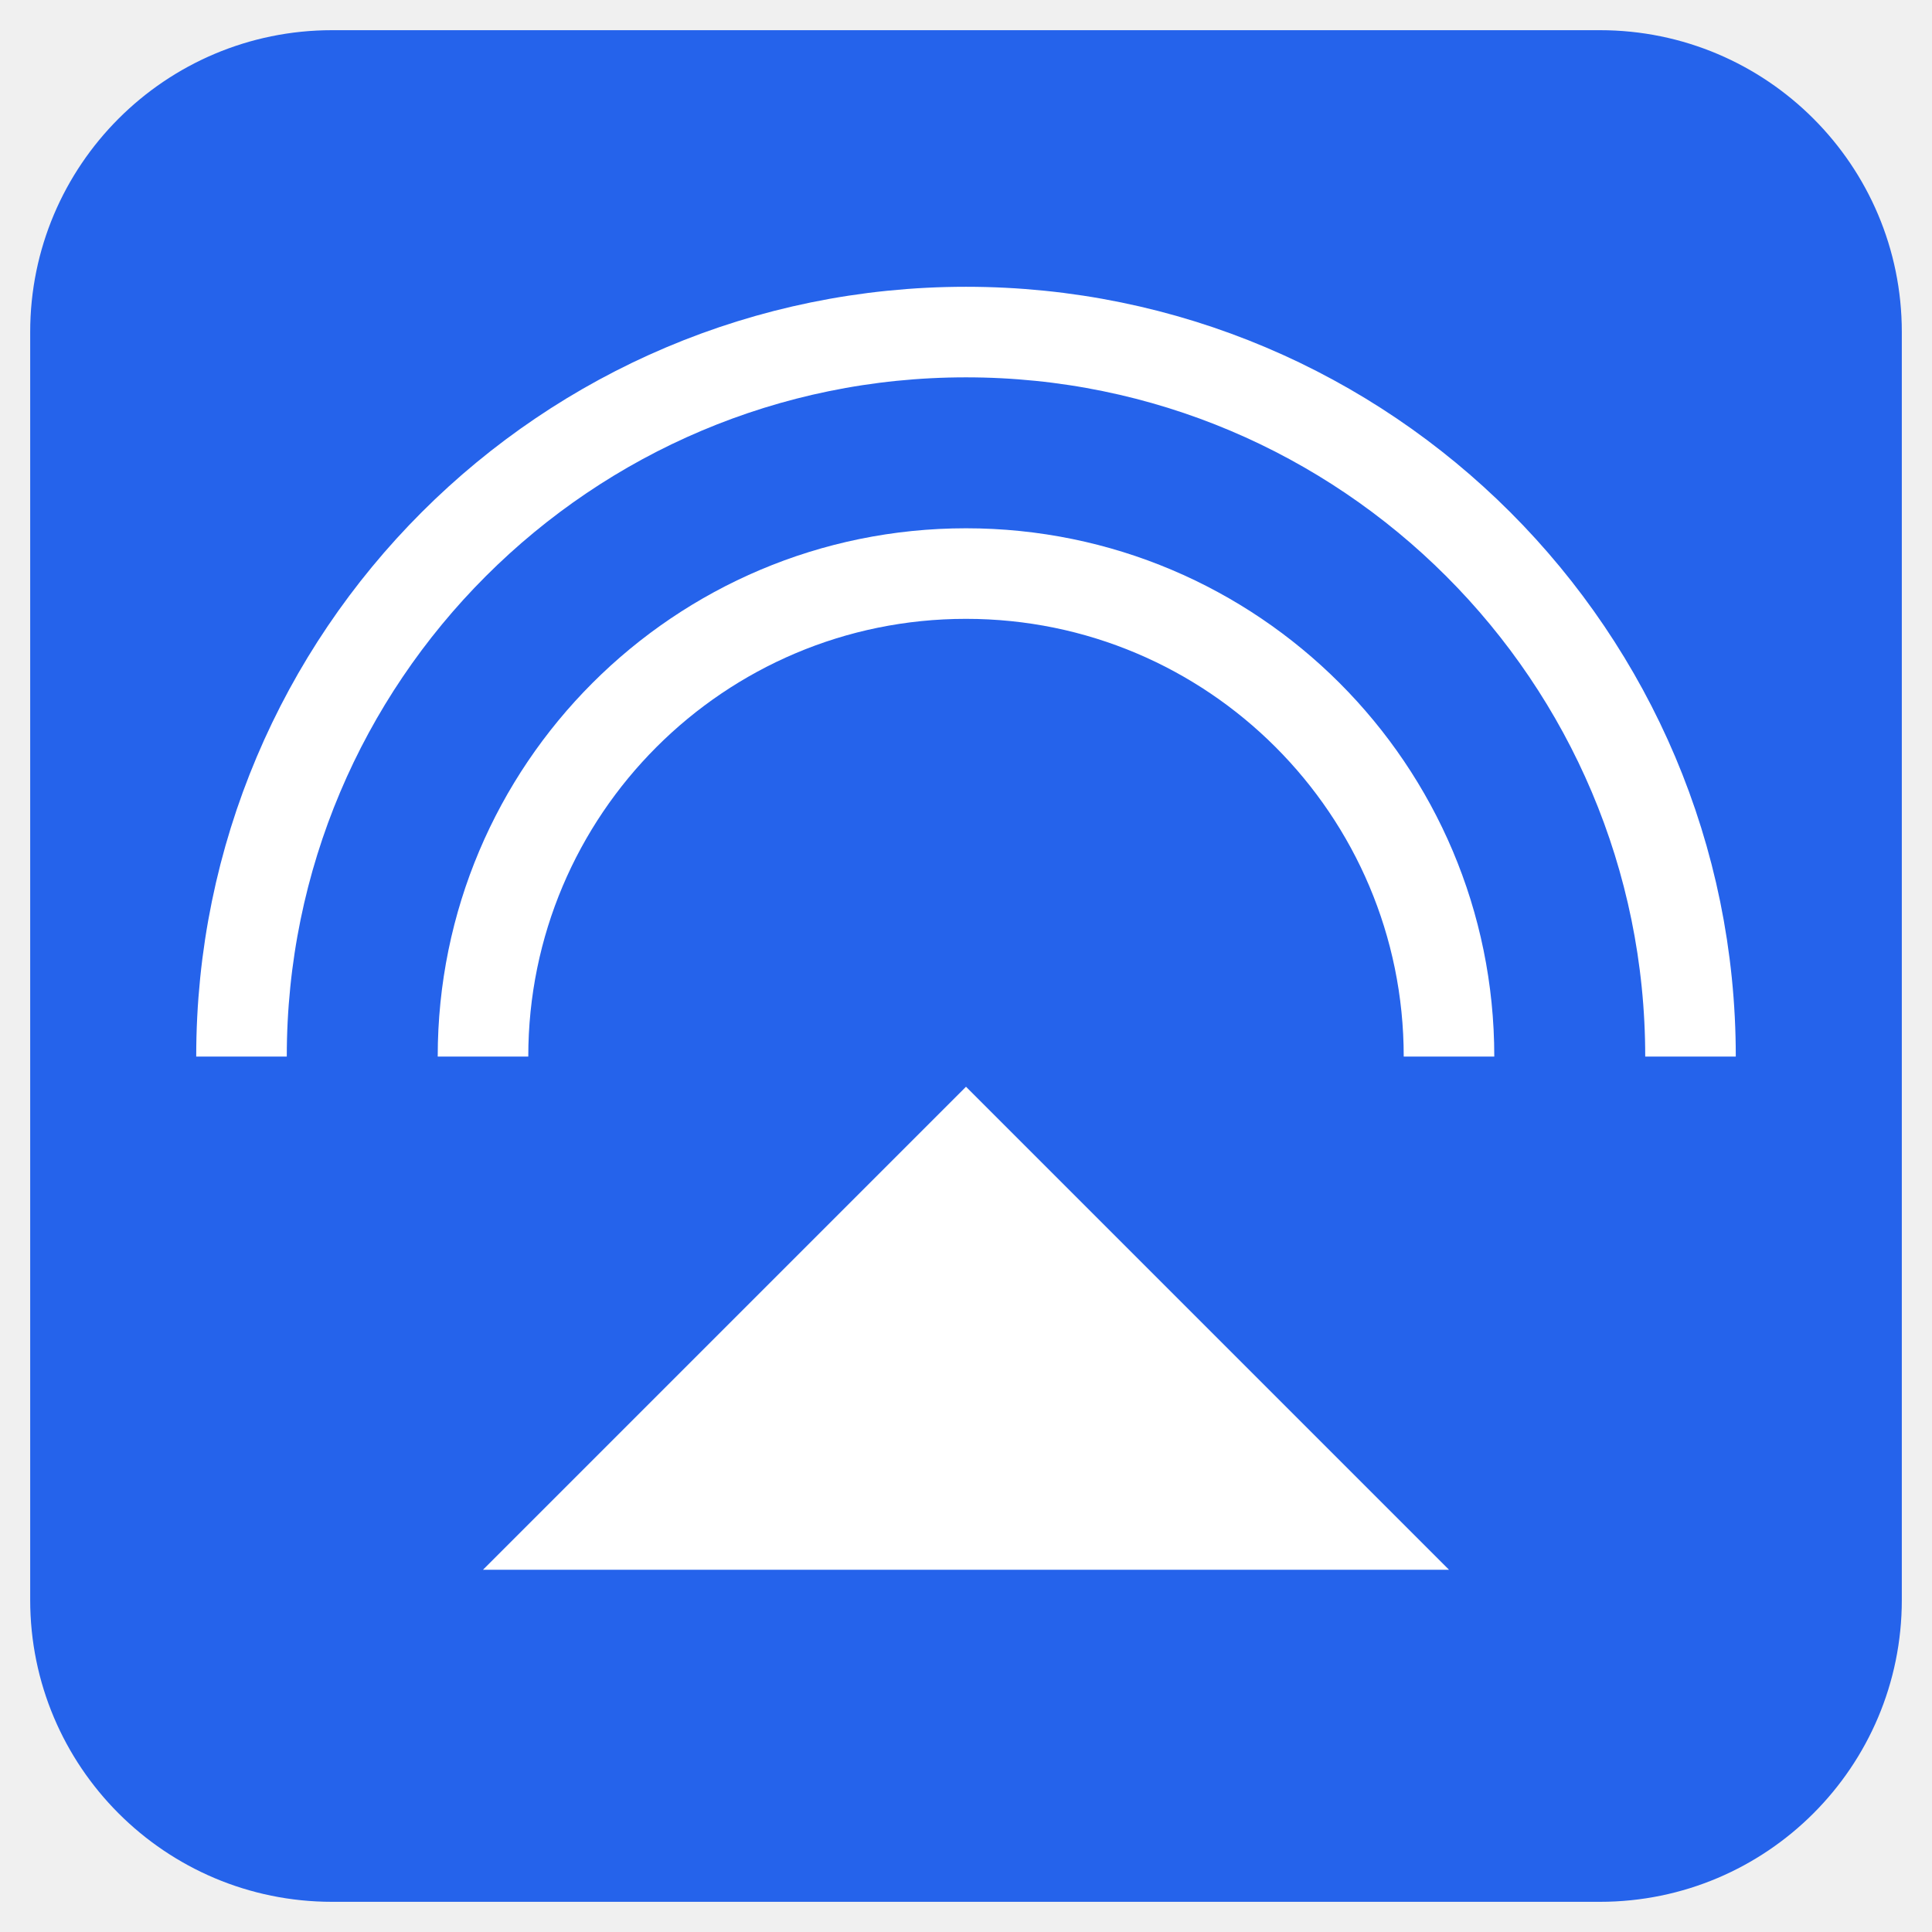
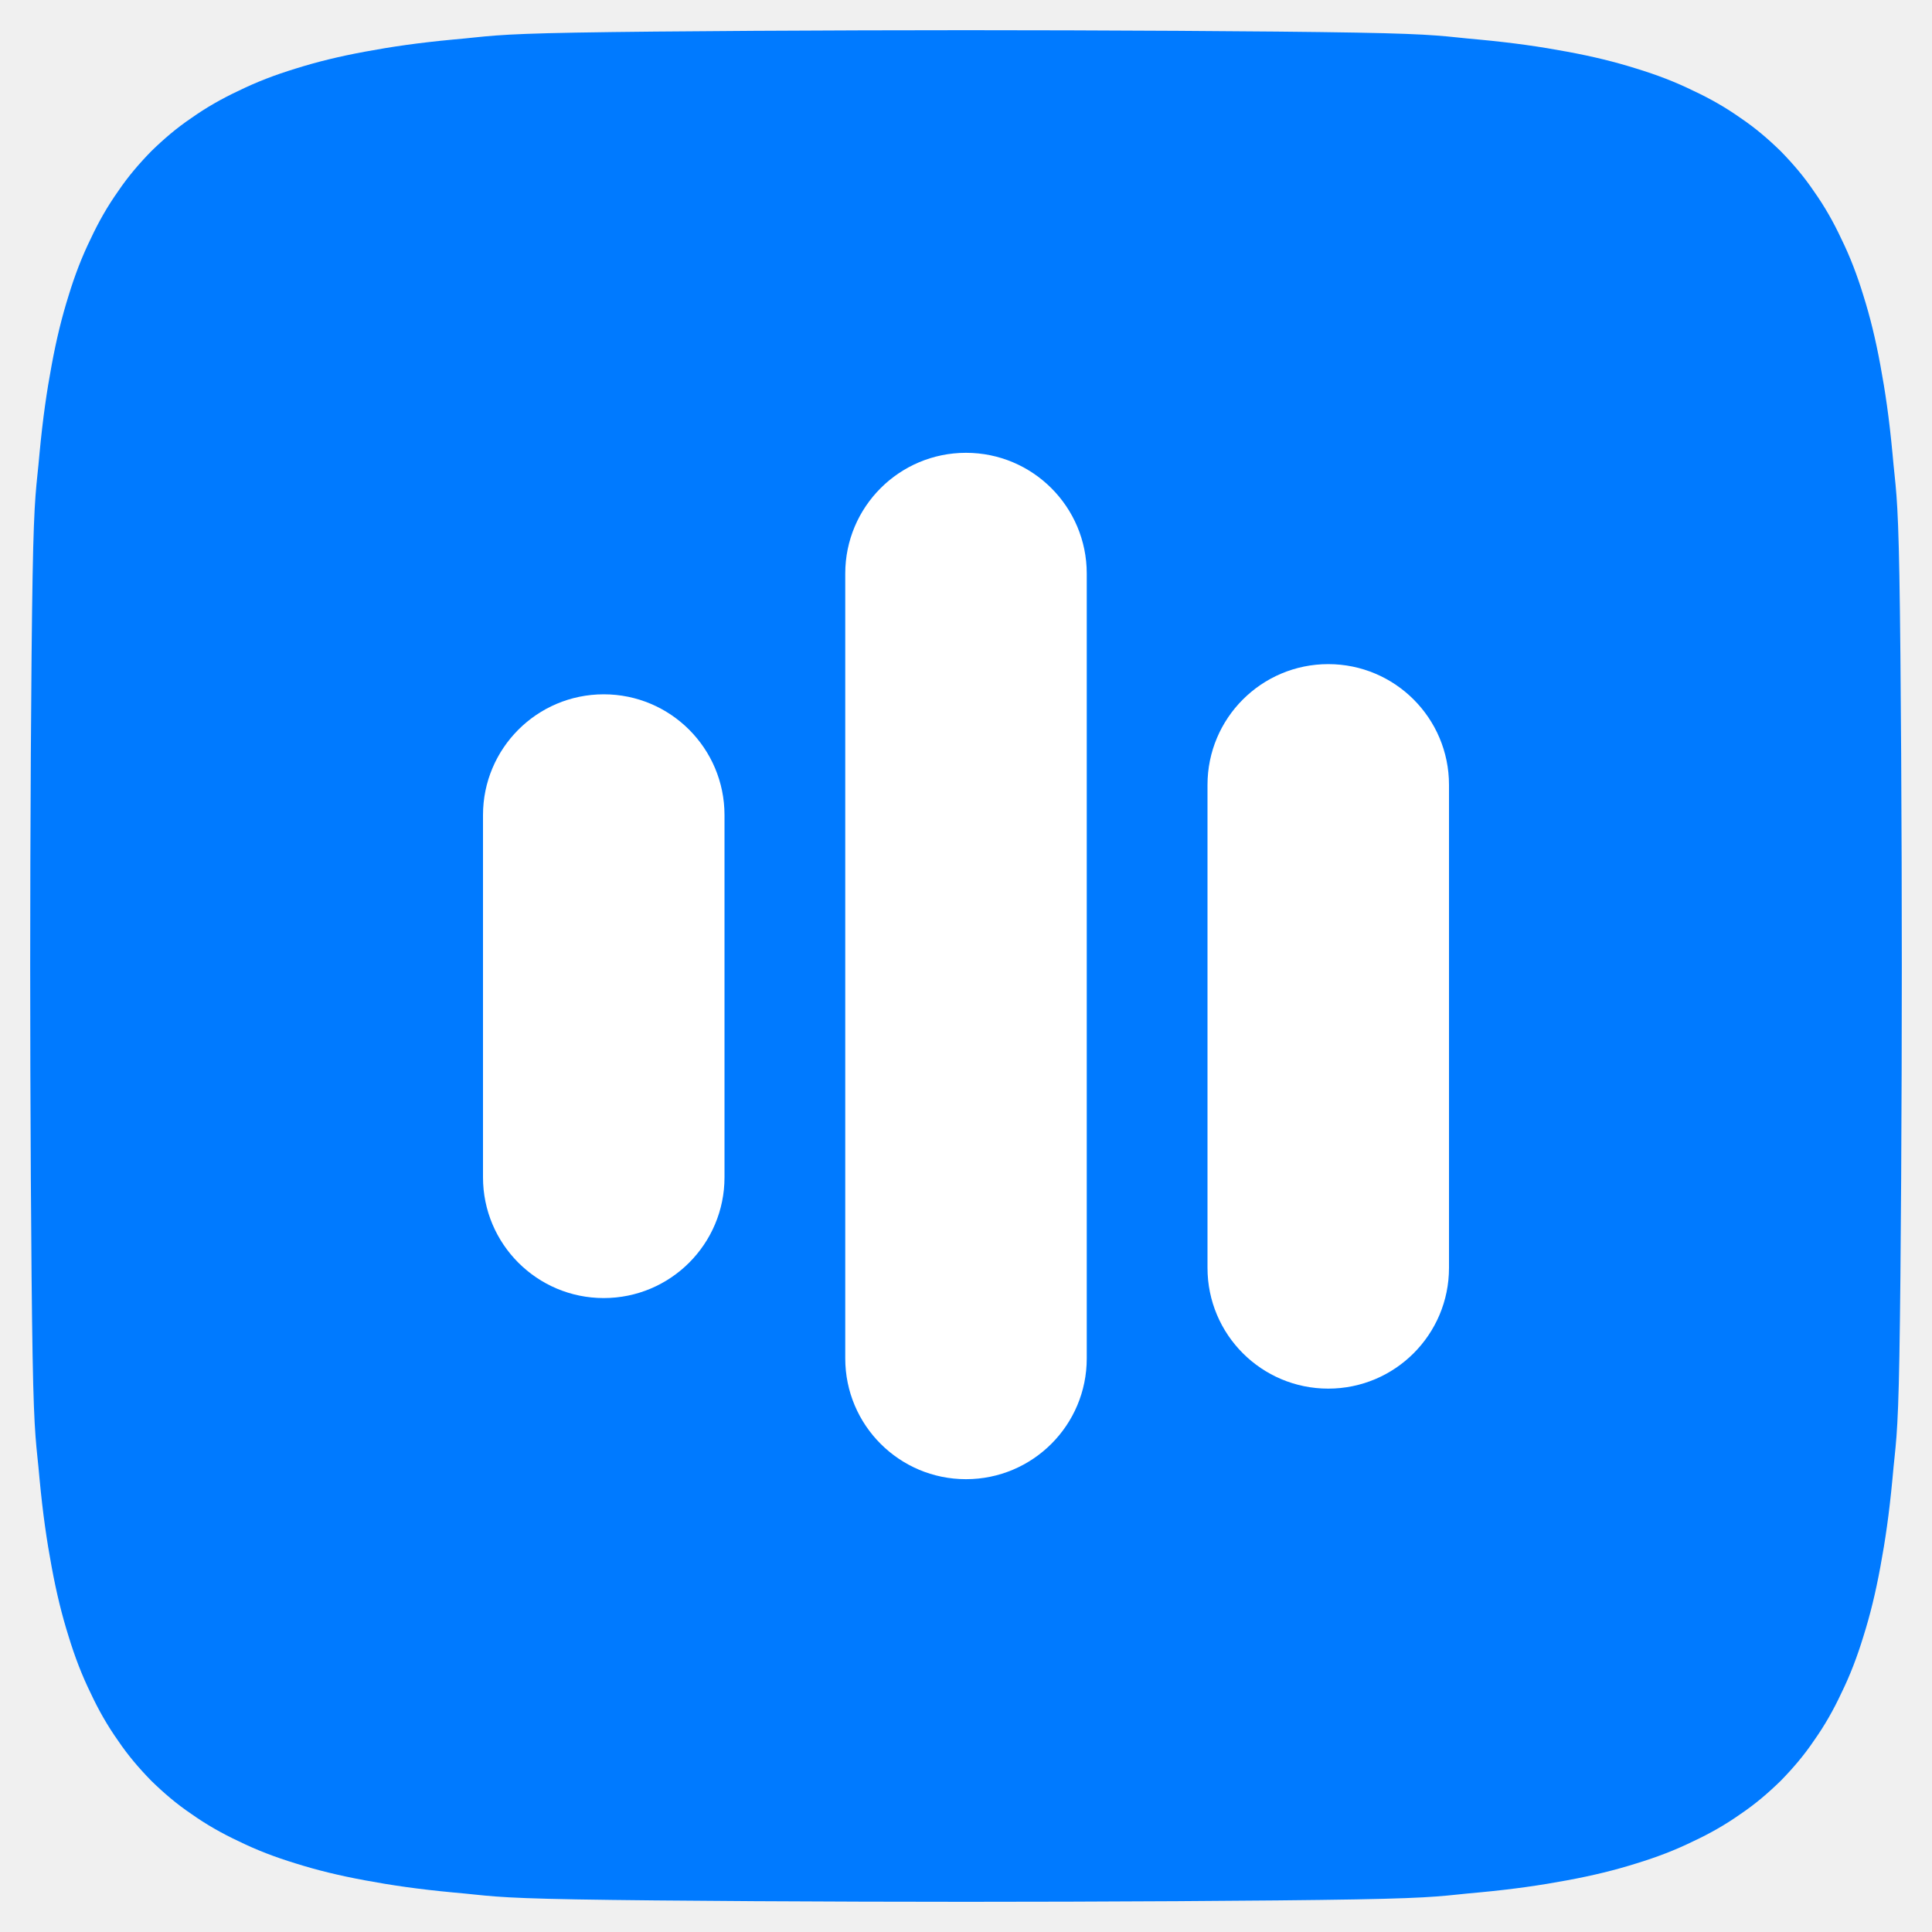
<svg xmlns="http://www.w3.org/2000/svg" viewBox="0 0 64 64">
-   <path fill="#2563EB" d="M 11,1 H 53 A 10,10 0 0 1 63,11 V 53 A 10,10 0 0 1 53,63 H 11 A 10,10 0 0 1 1,53 V 11 A 10,10 0 0 1 11,1 Z" />
-   <path fill="none" stroke="#FFFFFF" stroke-width="3" d="M 8,35 A 24,24 0 0 1 56,35" />
-   <path fill="none" stroke="#FFFFFF" stroke-width="3" d="M 16,35 A 16,16 0 0 1 48,35" />
-   <path fill="#FFFFFF" d="M 32,36 L 48,52 H 16 Z" />
+   <path fill="#007AFF" d="M 63,32 C 63,36.3 62.97,42.08 62.92,44.91 C 62.87,47.74 62.79,47.83 62.69,48.99 C 62.58,50.16 62.45,51.04 62.29,51.9 C 62.13,52.77 61.95,53.5 61.73,54.2 C 61.52,54.89 61.28,55.51 61,56.08 C 60.73,56.66 60.43,57.18 60.09,57.66 C 59.76,58.15 59.39,58.58 58.99,58.99 C 58.58,59.39 58.15,59.76 57.66,60.09 C 57.18,60.43 56.66,60.73 56.08,61 C 55.51,61.28 54.89,61.52 54.2,61.73 C 53.5,61.95 52.77,62.13 51.9,62.29 C 51.04,62.45 50.16,62.58 48.99,62.69 C 47.83,62.79 47.74,62.87 44.91,62.92 C 42.08,62.97 36.3,63 32,63 C 27.7,63 21.92,62.97 19.09,62.92 C 16.26,62.87 16.17,62.79 15.01,62.69 C 13.84,62.58 12.96,62.45 12.1,62.29 C 11.23,62.13 10.5,61.95 9.8,61.73 C 9.11,61.52 8.49,61.28 7.92,61 C 7.34,60.73 6.82,60.43 6.34,60.09 C 5.85,59.76 5.42,59.39 5.01,58.99 C 4.61,58.58 4.24,58.15 3.91,57.66 C 3.57,57.18 3.27,56.66 3,56.08 C 2.72,55.51 2.48,54.89 2.27,54.2 C 2.05,53.5 1.87,52.77 1.71,51.9 C 1.55,51.04 1.42,50.16 1.31,48.99 C 1.21,47.83 1.13,47.74 1.08,44.91 C 1.03,42.08 1,36.3 1,32 C 1,27.7 1.03,21.92 1.08,19.09 C 1.13,16.26 1.21,16.17 1.31,15.01 C 1.42,13.84 1.55,12.96 1.71,12.1 C 1.87,11.23 2.05,10.5 2.27,9.8 C 2.48,9.11 2.72,8.49 3,7.92 C 3.27,7.34 3.57,6.82 3.91,6.34 C 4.24,5.85 4.61,5.42 5.01,5.01 C 5.42,4.61 5.85,4.24 6.34,3.91 C 6.82,3.57 7.34,3.27 7.92,3 C 8.49,2.72 9.11,2.48 9.8,2.27 C 10.5,2.05 11.23,1.87 12.1,1.71 C 12.96,1.55 13.84,1.42 15.01,1.31 C 16.17,1.21 16.26,1.13 19.09,1.08 C 21.92,1.03 27.7,1 32,1 C 36.3,1 42.08,1.03 44.91,1.08 C 47.74,1.13 47.83,1.21 48.99,1.31 C 50.16,1.42 51.04,1.55 51.9,1.71 C 52.77,1.87 53.5,2.05 54.2,2.27 C 54.89,2.48 55.51,2.72 56.08,3 C 56.66,3.27 57.18,3.57 57.66,3.91 C 58.15,4.24 58.58,4.61 58.99,5.01 C 59.39,5.42 59.76,5.85 60.09,6.34 C 60.43,6.82 60.73,7.34 61,7.92 C 61.28,8.49 61.52,9.11 61.73,9.8 C 61.95,10.5 62.13,11.23 62.29,12.1 C 62.45,12.96 62.58,13.84 62.69,15.01 C 62.79,16.17 62.87,16.26 62.92,19.09 C 62.97,21.92 63,27.7 63,32 Z" />
+   <path fill="#FFFFFF" d="M 16,27 A 4,4 0 0 1 24,27 V 39 A 4,4 0 0 1 16,39 Z" />
+   <path fill="#FFFFFF" d="M 28,19 A 4,4 0 0 1 36,19 V 45 A 4,4 0 0 1 28,45 Z" />
+   <path fill="#FFFFFF" d="M 40,26 A 4,4 0 0 1 48,26 V 42 A 4,4 0 0 1 40,42 Z" />
</svg>
